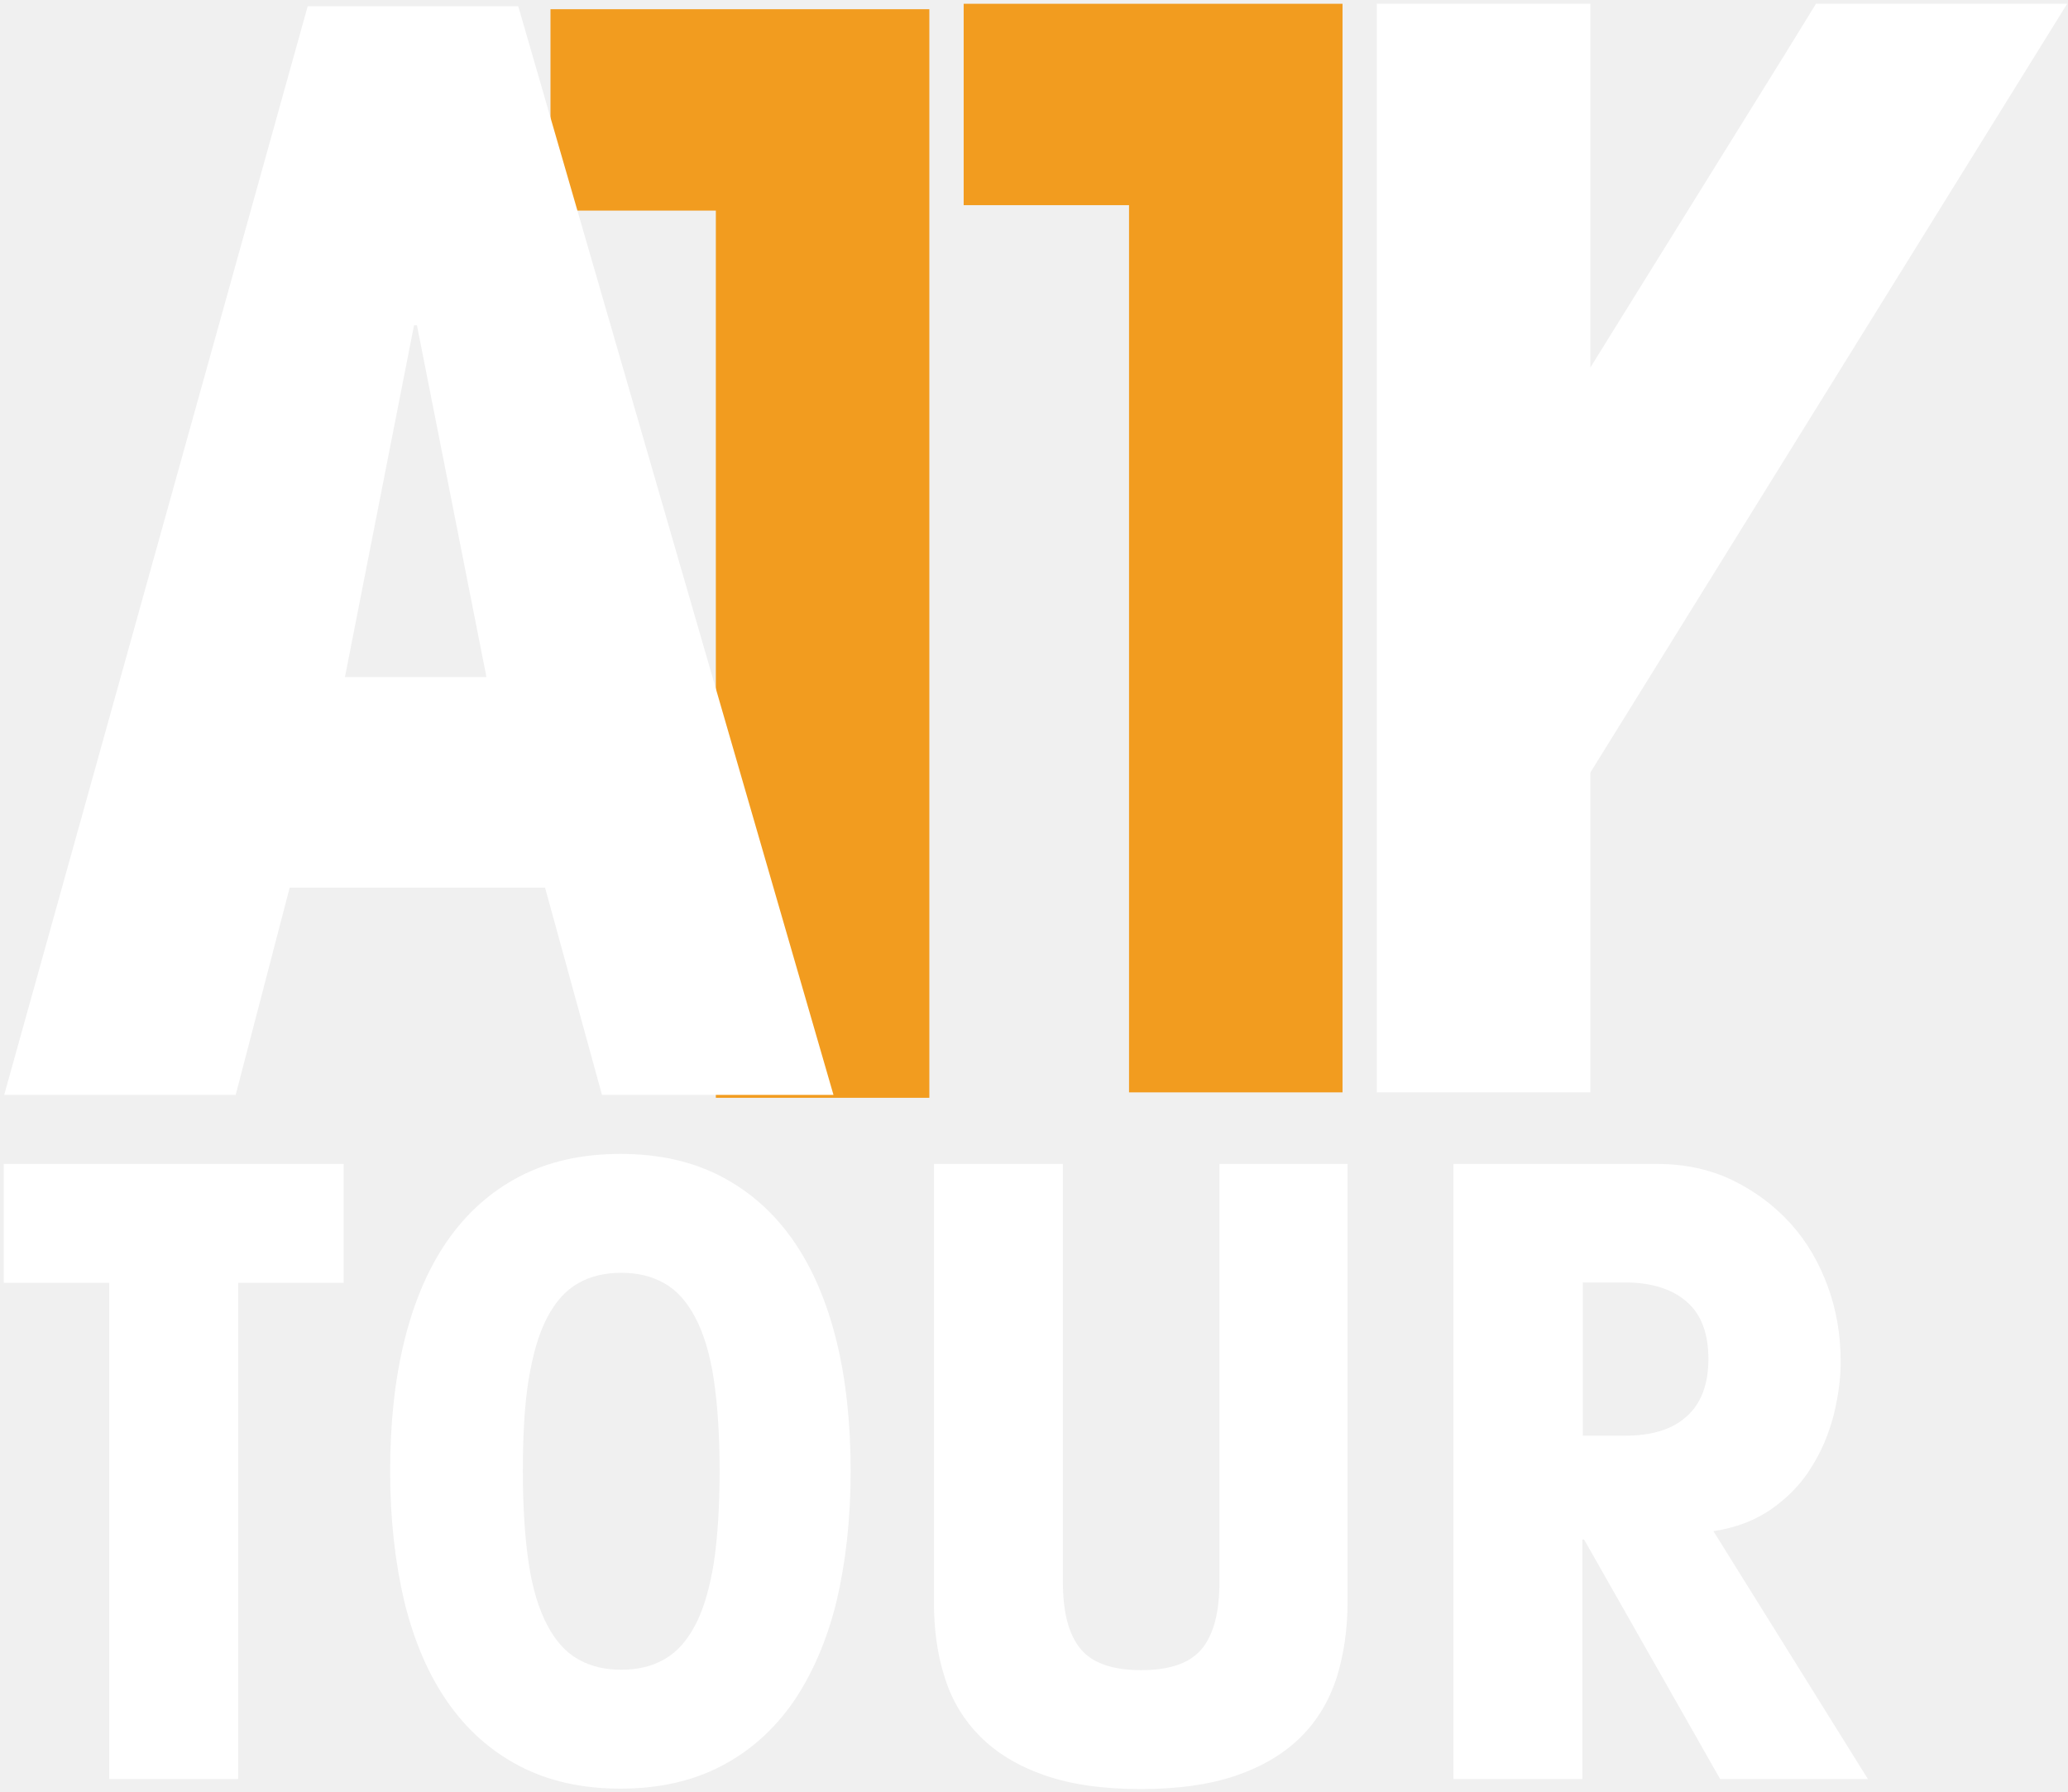
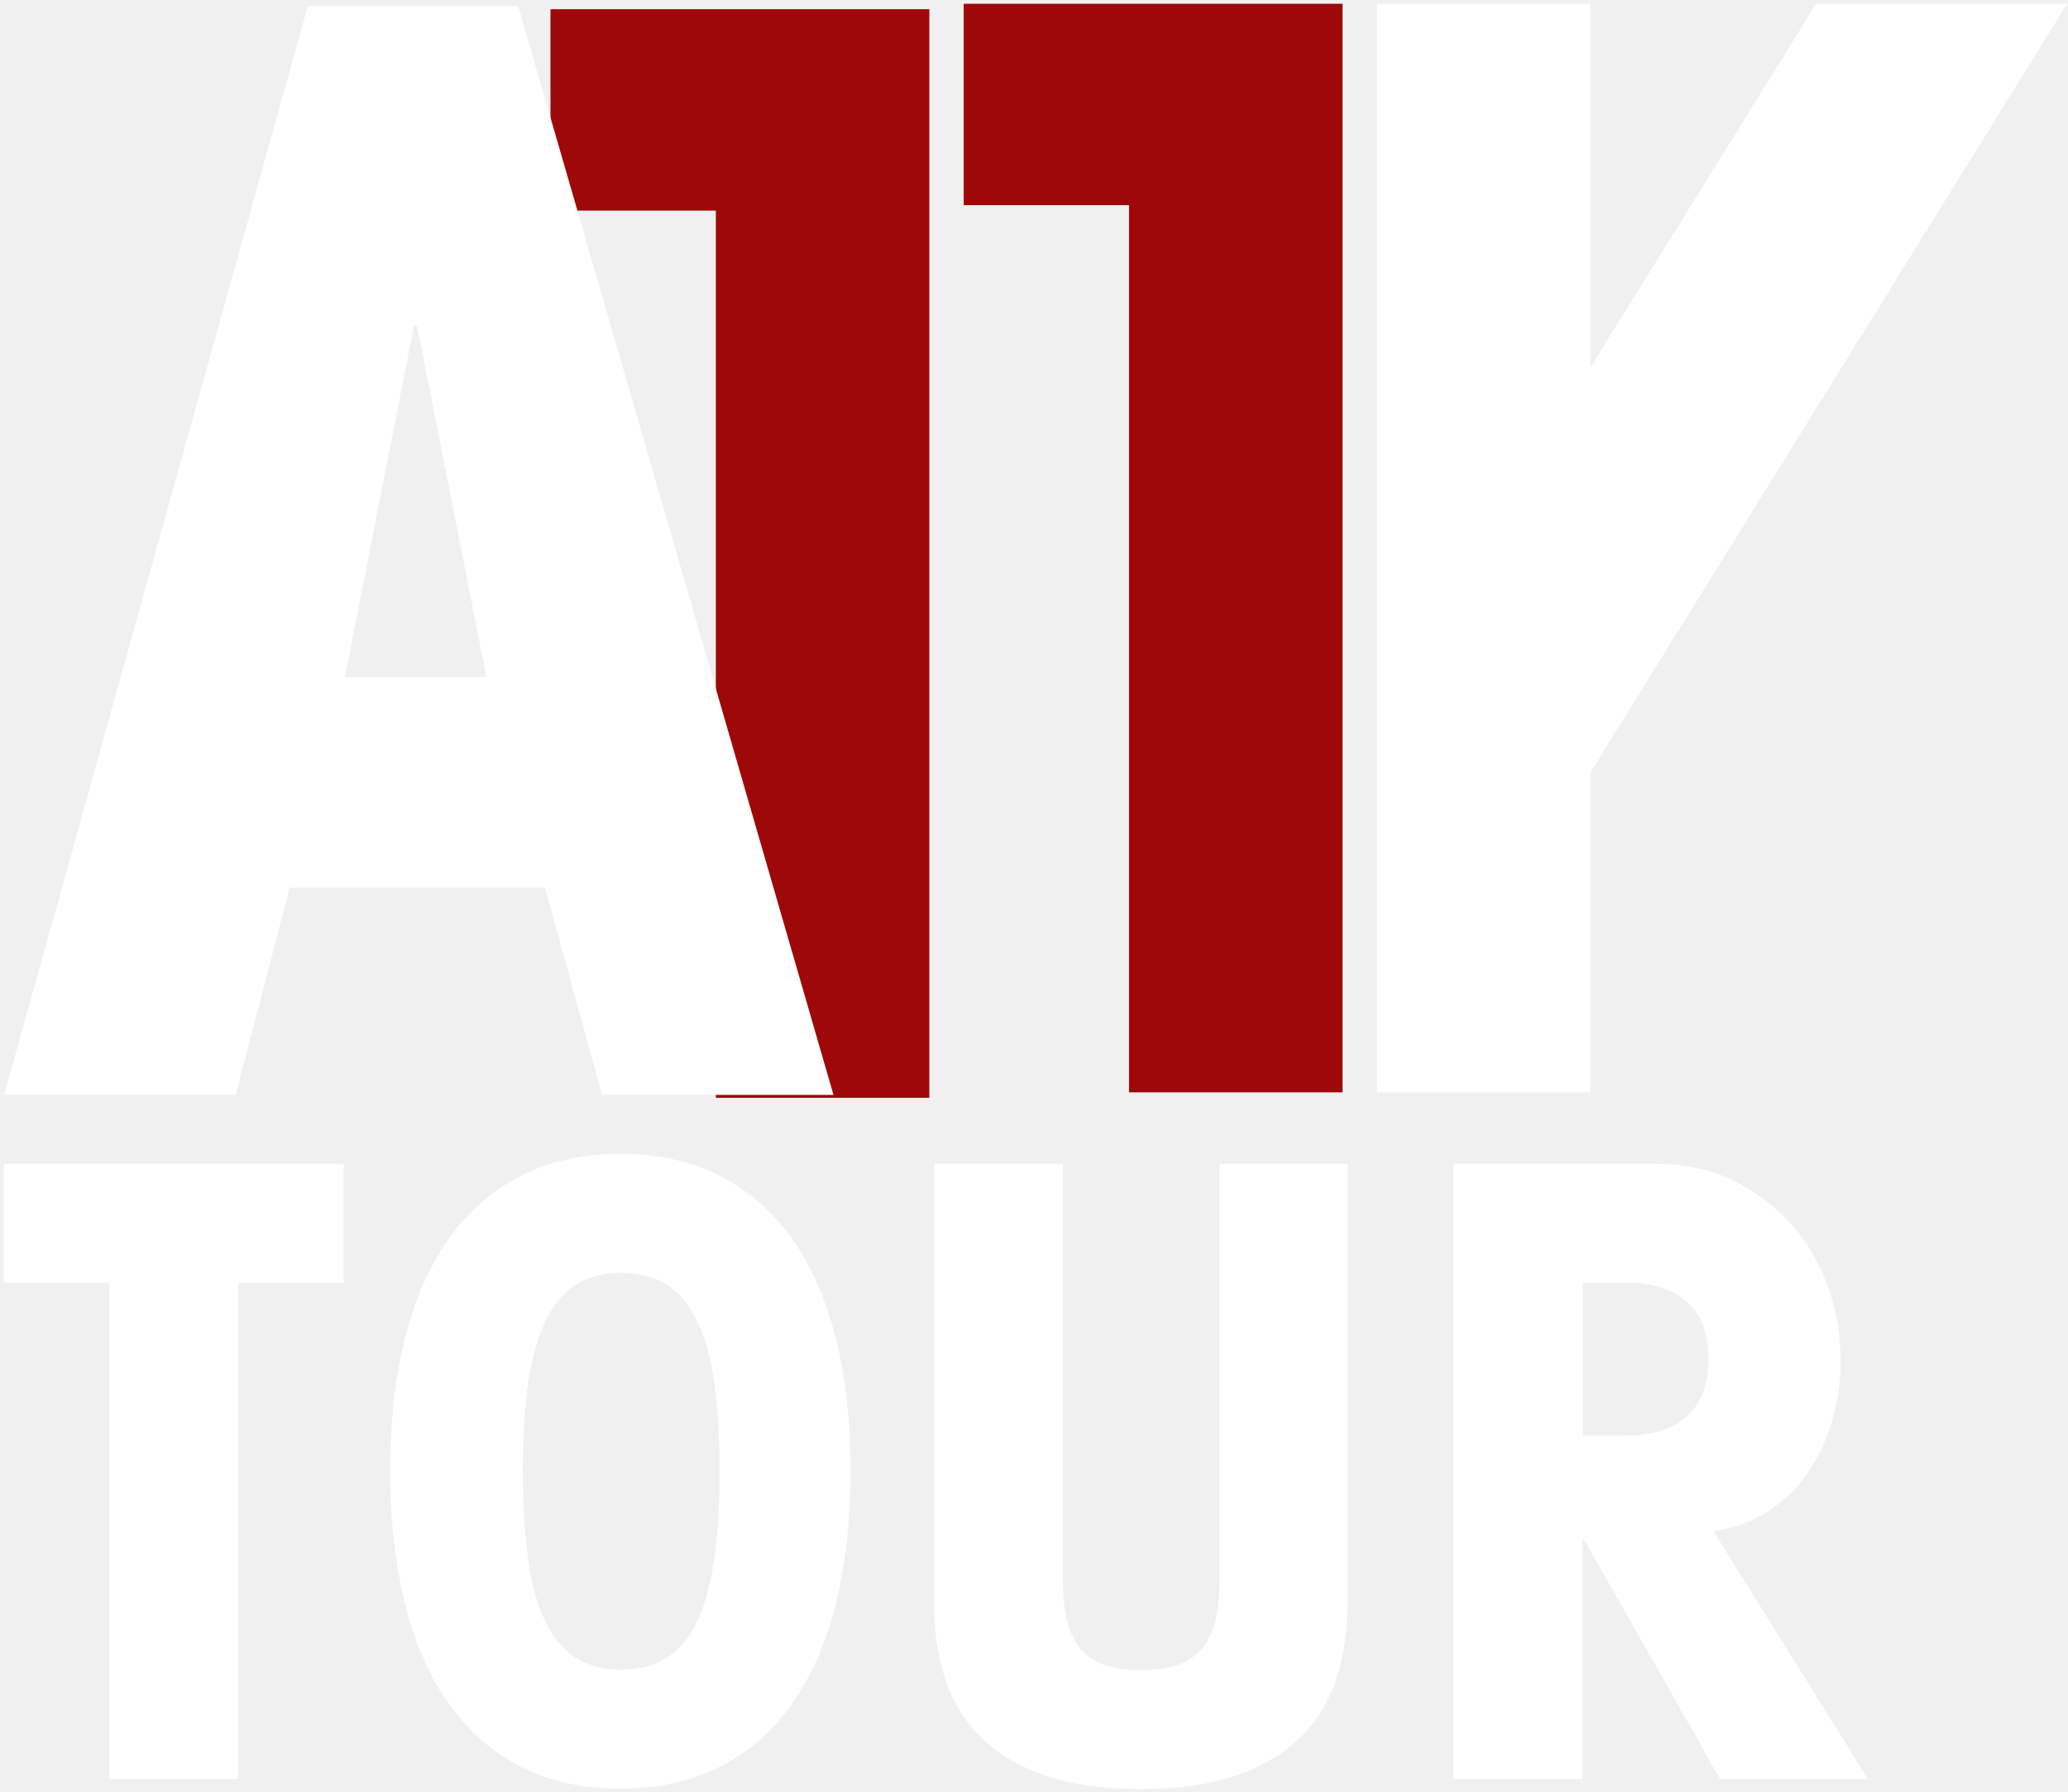
<svg xmlns="http://www.w3.org/2000/svg" width="494px" height="428px" viewBox="0 0 494 428" version="1.1">
-   <defs />
  <g id="Page-1" stroke="none" stroke-width="1" fill="none" fill-rule="evenodd">
    <g id="A11Y" fill-rule="nonzero">
      <g id="Layer_3">
        <g id="Group">
          <polyline id="Shape" fill="#FFFFFF" points="328.9 0.9 379.9 0.9 379.9 260.9 328.9 260.9 328.9 49" />
          <polygon id="Shape" fill="#FFFFFF" points="426.1 13.4 344.3 145.1 357.7 220.3 493.8 0.9 433.8 0.9" />
          <path d="M433.8,0.9 L493.8,0.9" id="Shape" fill="#000000" />
-           <polygon id="Shape" fill="#F29C1F" points="131.5 50.3 131.5 2.2 222 2.2 222 262.2 171 262.2 171 50.3" />
-           <polygon id="Shape" fill="#F29C1F" points="230.2 49 230.2 0.9 320.7 0.9 320.7 260.9 269.7 260.9 269.7 49" />
+           <polygon id="Shape" fill="#9e0808" points="131.5 50.3 131.5 2.2 222 2.2 222 262.2 171 262.2 171 50.3" />
+           <polygon id="Shape" fill="#9e0808" points="230.2 49 230.2 0.9 320.7 0.9 320.7 260.9 269.7 260.9 269.7 49" />
          <path d="M199.1,261.5 L143.8,261.5 L130.2,212 L69.2,212 L56.3,261.5 L1,261.5 L73.5,1.5 L123.8,1.5 L199.1,261.5 Z M99.6,77.7 L98.9,77.7 L82.4,161.7 L116.2,161.7 L99.6,77.7 Z" id="Shape" fill="#FFFFFF" />
          <g transform="translate(0, 275)" id="Shape" fill="#FFFFFF">
            <polygon points="56.9 31.4 56.9 149.9 26.1 149.9 26.1 31.4 0.9 31.4 0.9 3 82.1 3 82.1 31.4" />
            <path d="M93.2,76.4 C93.2,64.9 94.3,54.5 96.6,45.2 C98.9,35.9 102.3,27.9 106.9,21.3 C111.5,14.7 117.2,9.6 124.1,6 C131,2.4 139,0.6 148.2,0.6 C157.4,0.6 165.4,2.4 172.3,6 C179.2,9.6 184.9,14.7 189.5,21.3 C194.1,27.9 197.5,35.9 199.8,45.2 C202.1,54.5 203.2,65 203.2,76.4 C203.2,87.9 202,98.3 199.8,107.6 C197.5,116.9 194,124.9 189.5,131.5 C184.9,138.1 179.2,143.2 172.3,146.8 C165.4,150.4 157.4,152.2 148.2,152.2 C139,152.2 131,150.4 124.1,146.8 C117.2,143.2 111.5,138.1 106.9,131.5 C102.3,124.9 98.9,116.9 96.6,107.6 C94.4,98.3 93.2,87.9 93.2,76.4 Z M124.9,76.4 C124.9,85.1 125.4,92.4 126.3,98.4 C127.2,104.4 128.7,109.3 130.7,113.1 C132.7,116.9 135.1,119.6 138.1,121.3 C141.1,123 144.5,123.8 148.4,123.8 C152.3,123.8 155.8,123 158.7,121.3 C161.7,119.6 164.1,116.9 166.1,113.1 C168.1,109.3 169.5,104.4 170.5,98.4 C171.4,92.4 171.9,85 171.9,76.4 C171.9,67.7 171.4,60.4 170.5,54.4 C169.6,48.4 168.1,43.5 166.1,39.7 C164.1,35.9 161.7,33.2 158.7,31.5 C155.7,29.8 152.3,29 148.4,29 C144.5,29 141,29.8 138.1,31.5 C135.1,33.2 132.7,35.9 130.7,39.7 C128.7,43.5 127.3,48.4 126.3,54.4 C125.3,60.4 124.9,67.7 124.9,76.4 Z" />
            <path d="M321.9,3 L321.9,107.7 C321.9,114.2 321,120.2 319.3,125.7 C317.5,131.2 314.7,135.9 310.8,139.8 C306.9,143.7 301.8,146.8 295.5,149 C289.2,151.2 281.5,152.3 272.5,152.3 C263.4,152.3 255.8,151.2 249.5,149 C243.2,146.8 238.1,143.7 234.2,139.8 C230.3,135.9 227.4,131.2 225.7,125.7 C223.9,120.2 223.1,114.2 223.1,107.7 L223.1,3 L253.9,3 L253.9,102.8 C253.9,110.1 255.3,115.4 258.1,118.8 C260.9,122.2 265.7,123.9 272.6,123.9 C279.5,123.9 284.3,122.2 287.1,118.8 C289.9,115.4 291.3,110.1 291.3,102.8 L291.3,3 L321.9,3 Z" />
            <path d="M347.2,3 L395.9,3 C402.5,3 408.5,4.3 413.9,6.9 C419.2,9.5 423.8,12.9 427.7,17.2 C431.6,21.5 434.5,26.5 436.6,32.2 C438.7,37.9 439.7,43.9 439.7,50.3 C439.7,54.4 439.1,58.6 438,63.1 C436.8,67.6 435.1,71.7 432.6,75.6 C430.2,79.5 427,82.7 423.2,85.4 C419.3,88.1 414.7,89.9 409.3,90.7 L446.2,149.9 L410.9,149.9 L378.4,92.7 L378,92.7 L378,149.9 L347.2,149.9 L347.2,3 L347.2,3 Z M378.1,67.9 L388.2,67.9 C394.6,67.9 399.5,66.4 402.9,63.3 C406.3,60.3 408.1,55.7 408.1,49.6 C408.1,43.5 406.4,38.9 402.9,35.9 C399.5,32.9 394.5,31.3 388.2,31.3 L378.1,31.3 L378.1,67.9 Z" />
          </g>
        </g>
      </g>
    </g>
  </g>
</svg>
